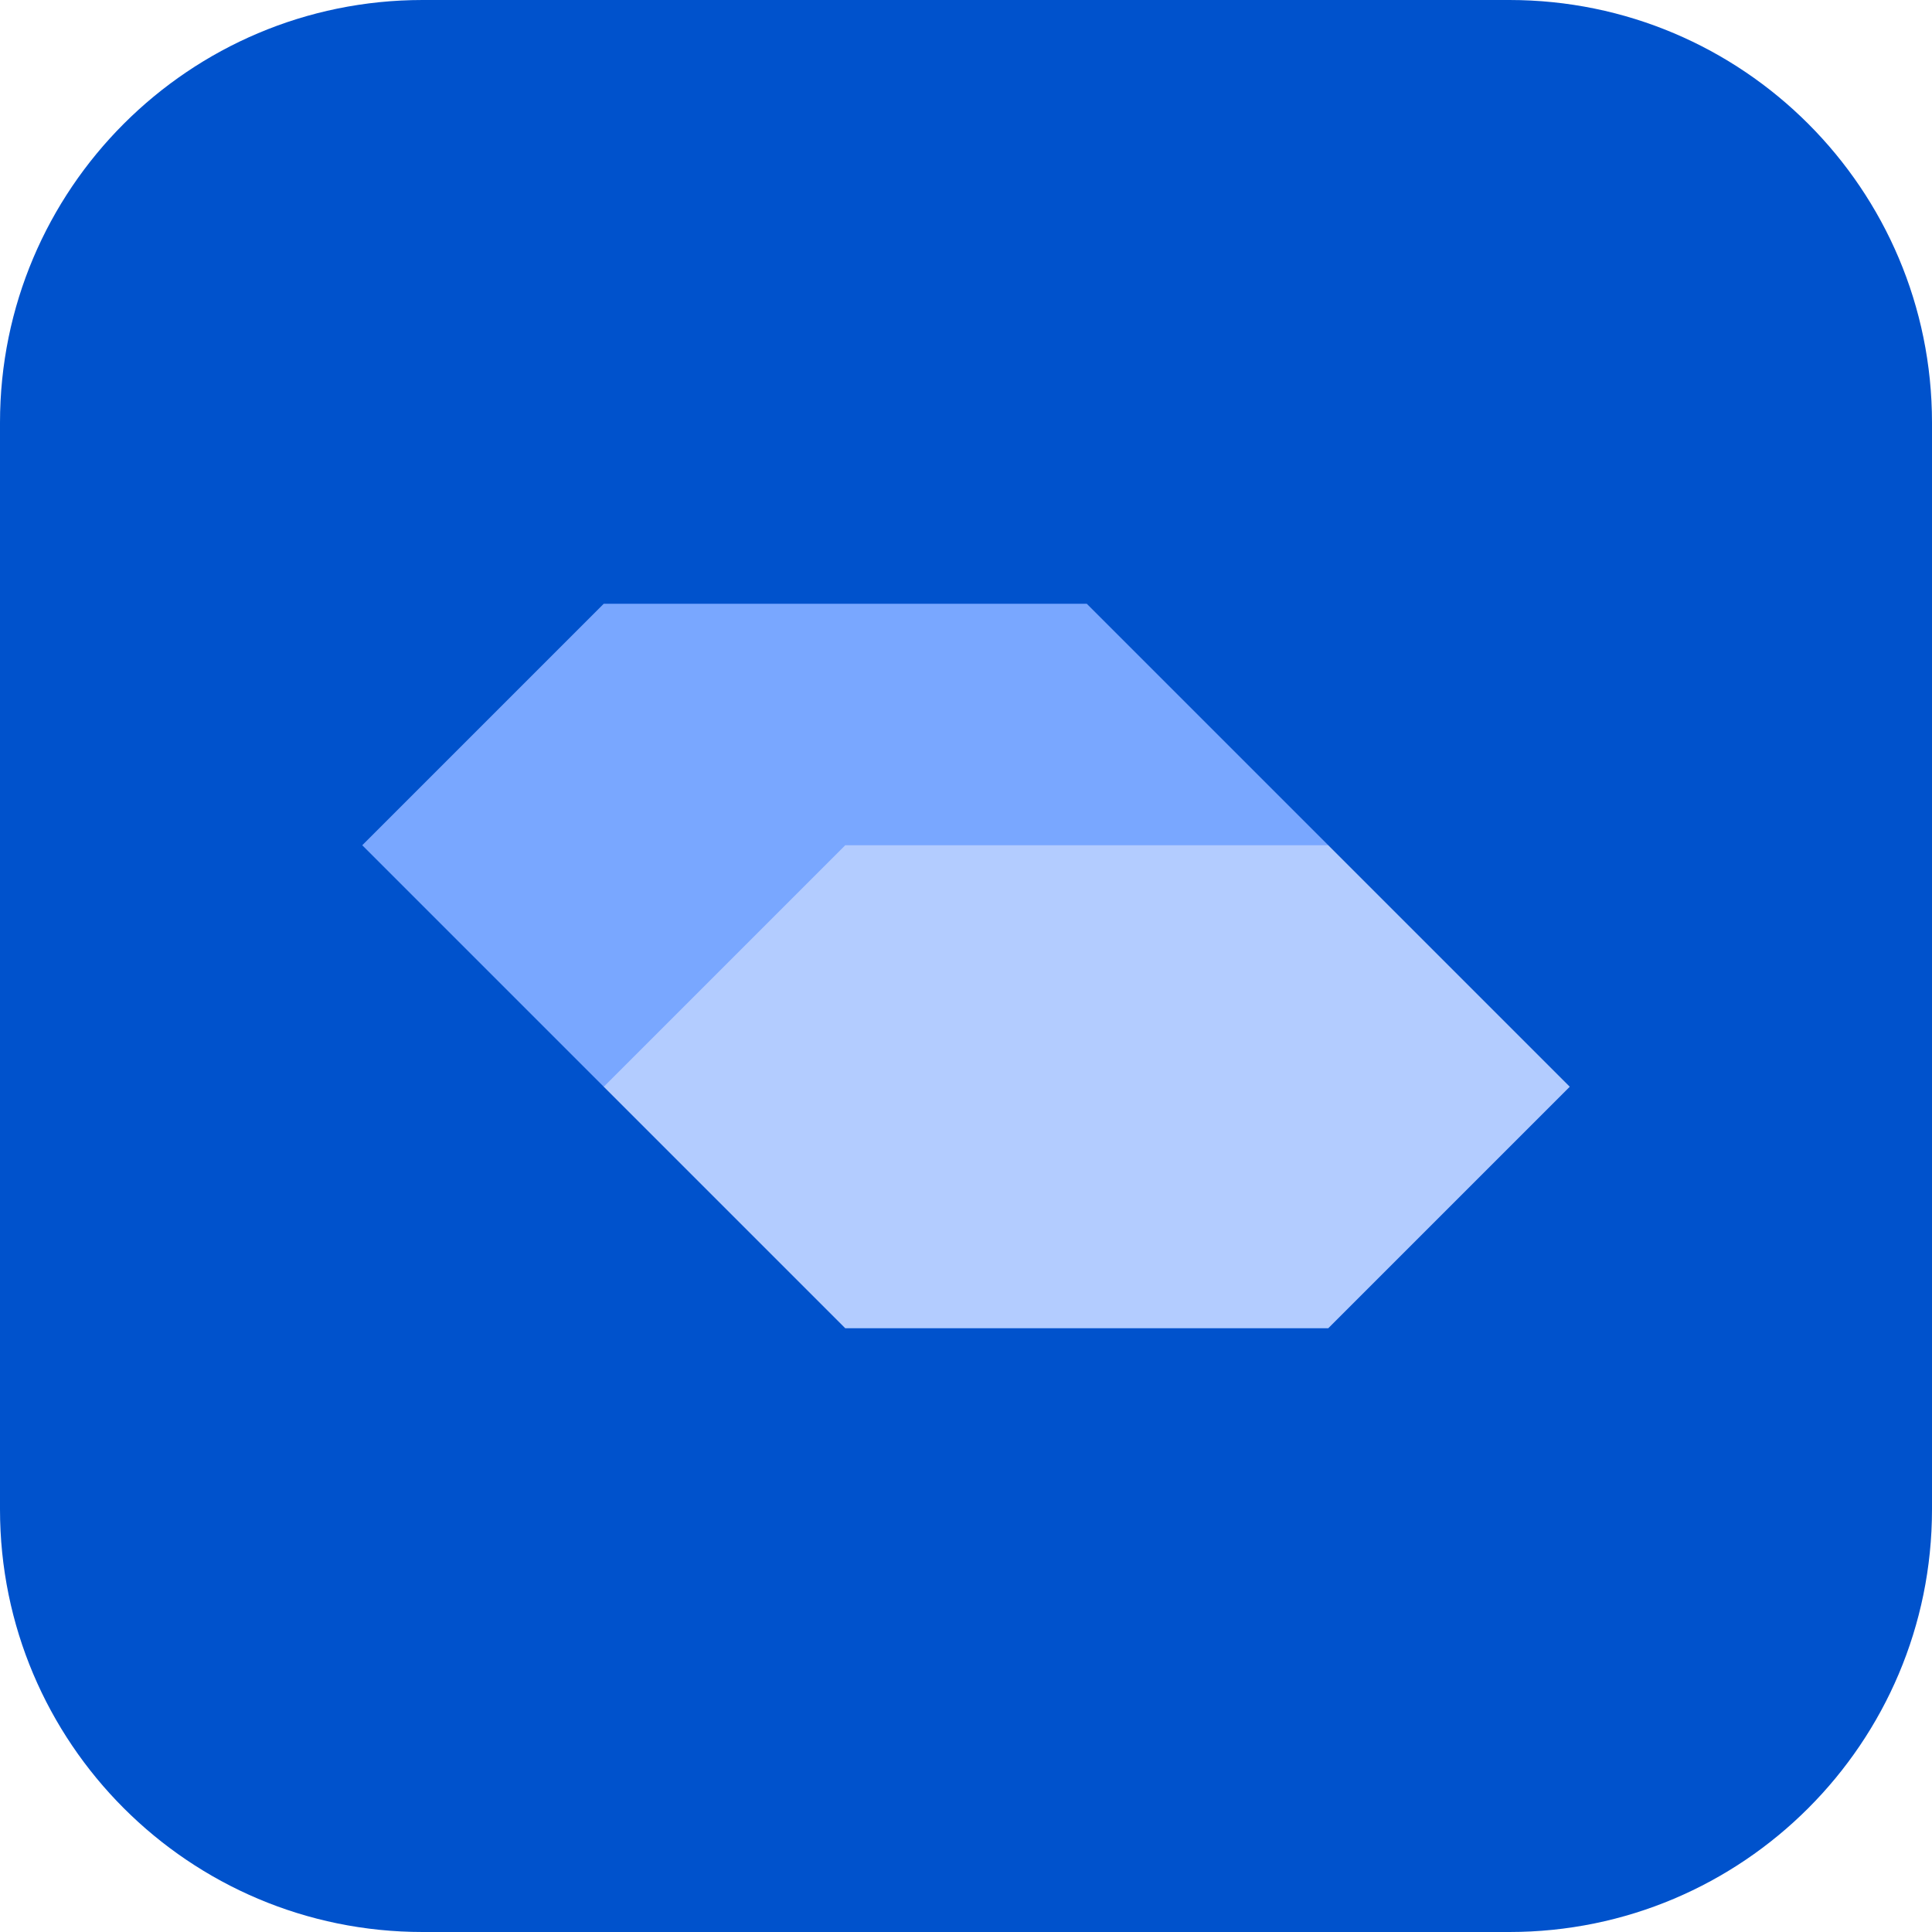
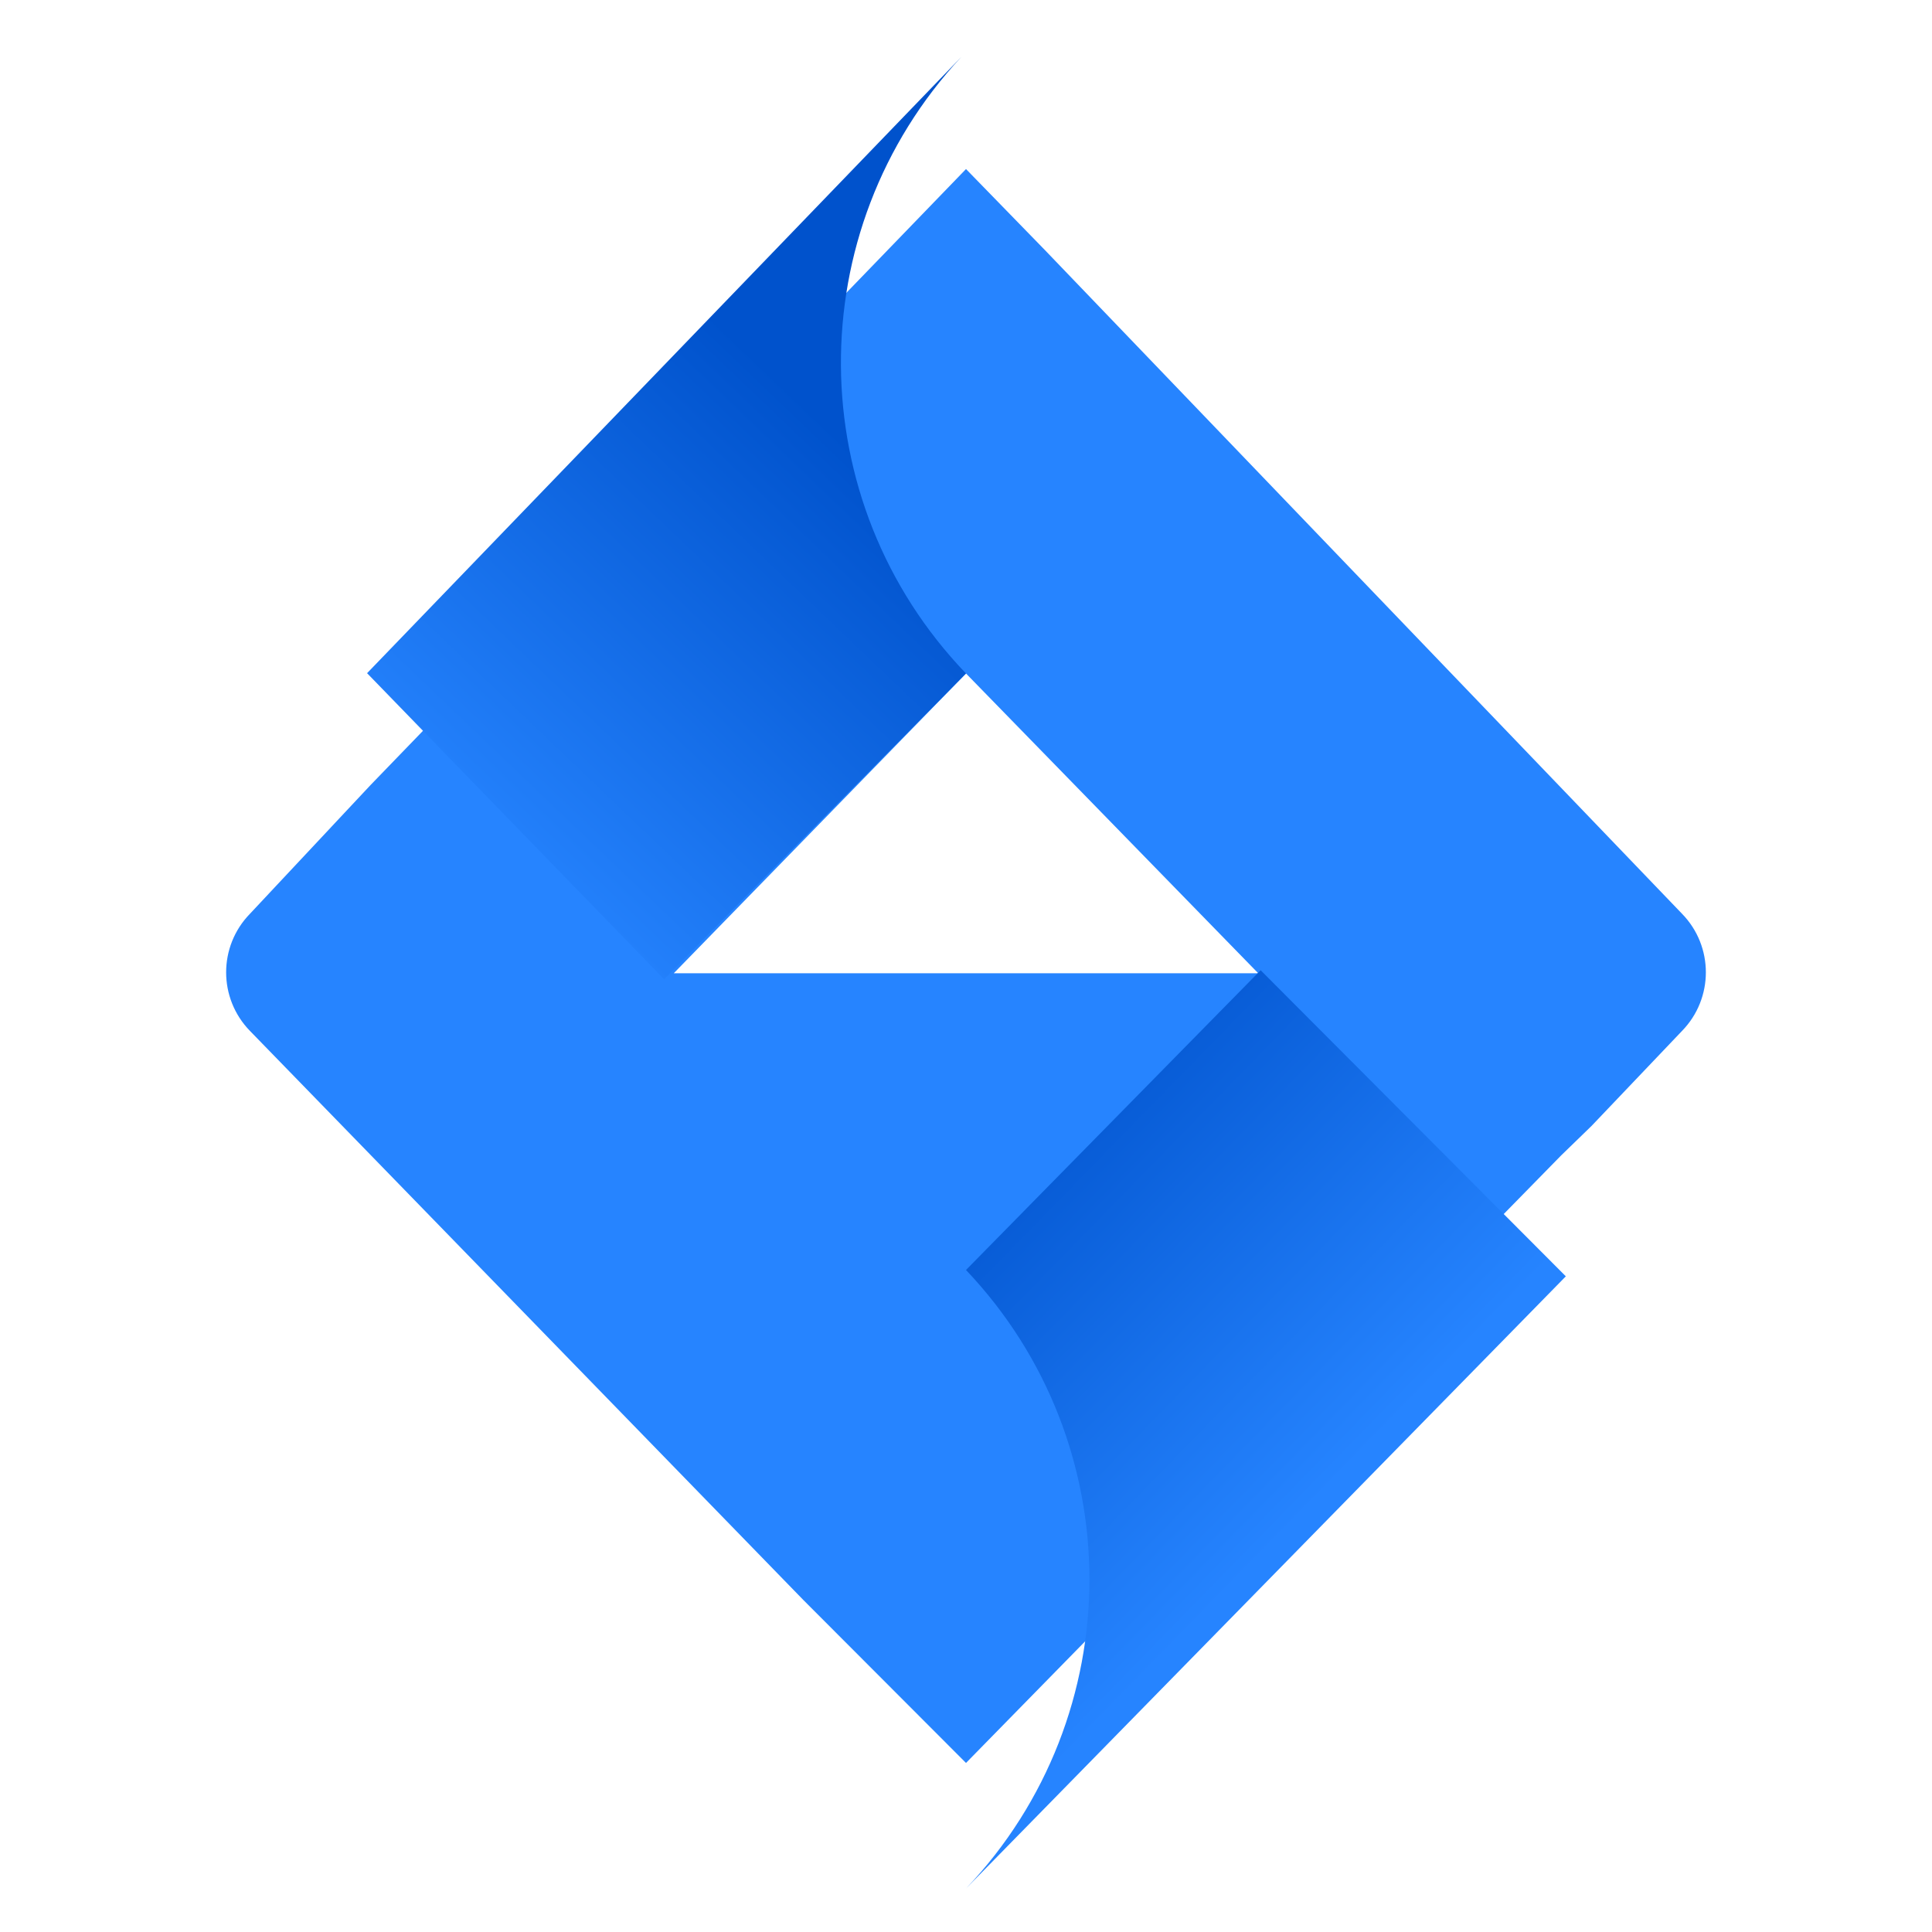
- <svg xmlns="http://www.w3.org/2000/svg" width="64" height="64" viewBox="0 0 64 64" fill="none">
-   <rect width="64" height="64" rx="14" fill="#0052CC" />
-   <path d="M20 20H36L44 28L36 36H20L12 28L20 20Z" fill="#79A7FF" />
-   <path d="M28 28H44L52 36L44 44H28L20 36L28 28Z" fill="#B3CCFF" />
+ <svg xmlns="http://www.w3.org/2000/svg" viewBox="0 0 64 64" width="64" height="64">
+   <defs>
+     <linearGradient id="j1" x1="34.64" y1="15.35" x2="19" y2="31.72" gradientUnits="userSpaceOnUse">
+       <stop offset=".18" stop-color="#0052cc" />
+       <stop offset="1" stop-color="#2684ff" />
+     </linearGradient>
+     <linearGradient id="j2" x1="29.96" y1="33.29" x2="45.17" y2="48.13" gradientUnits="userSpaceOnUse">
+       <stop offset=".18" stop-color="#0052cc" />
+       <stop offset="1" stop-color="#2684ff" />
+     </linearGradient>
+   </defs>
+   <path d="M55.72 30.27L34.61 8.28 32 5.6 12.28 26l-4 4.27a2.78 2.78 0 000 3.88L26.61 53 32 58.4l19.72-20.13 1-.97 3-3.15a2.78 2.78 0 000-3.88zM32 22.31l9.68 9.93H22.32z" fill="#2684ff" />
+   <path d="M32 22.31a14.86 14.86 0 01-.15-20.43L12.16 22.3l9.84 10.14z" fill="url(#j1)" />
+   <path d="M41.76 32.14L32 42.07a14.88 14.88 0 010 20.49l19.87-20.28z" fill="url(#j2)" />
</svg>
